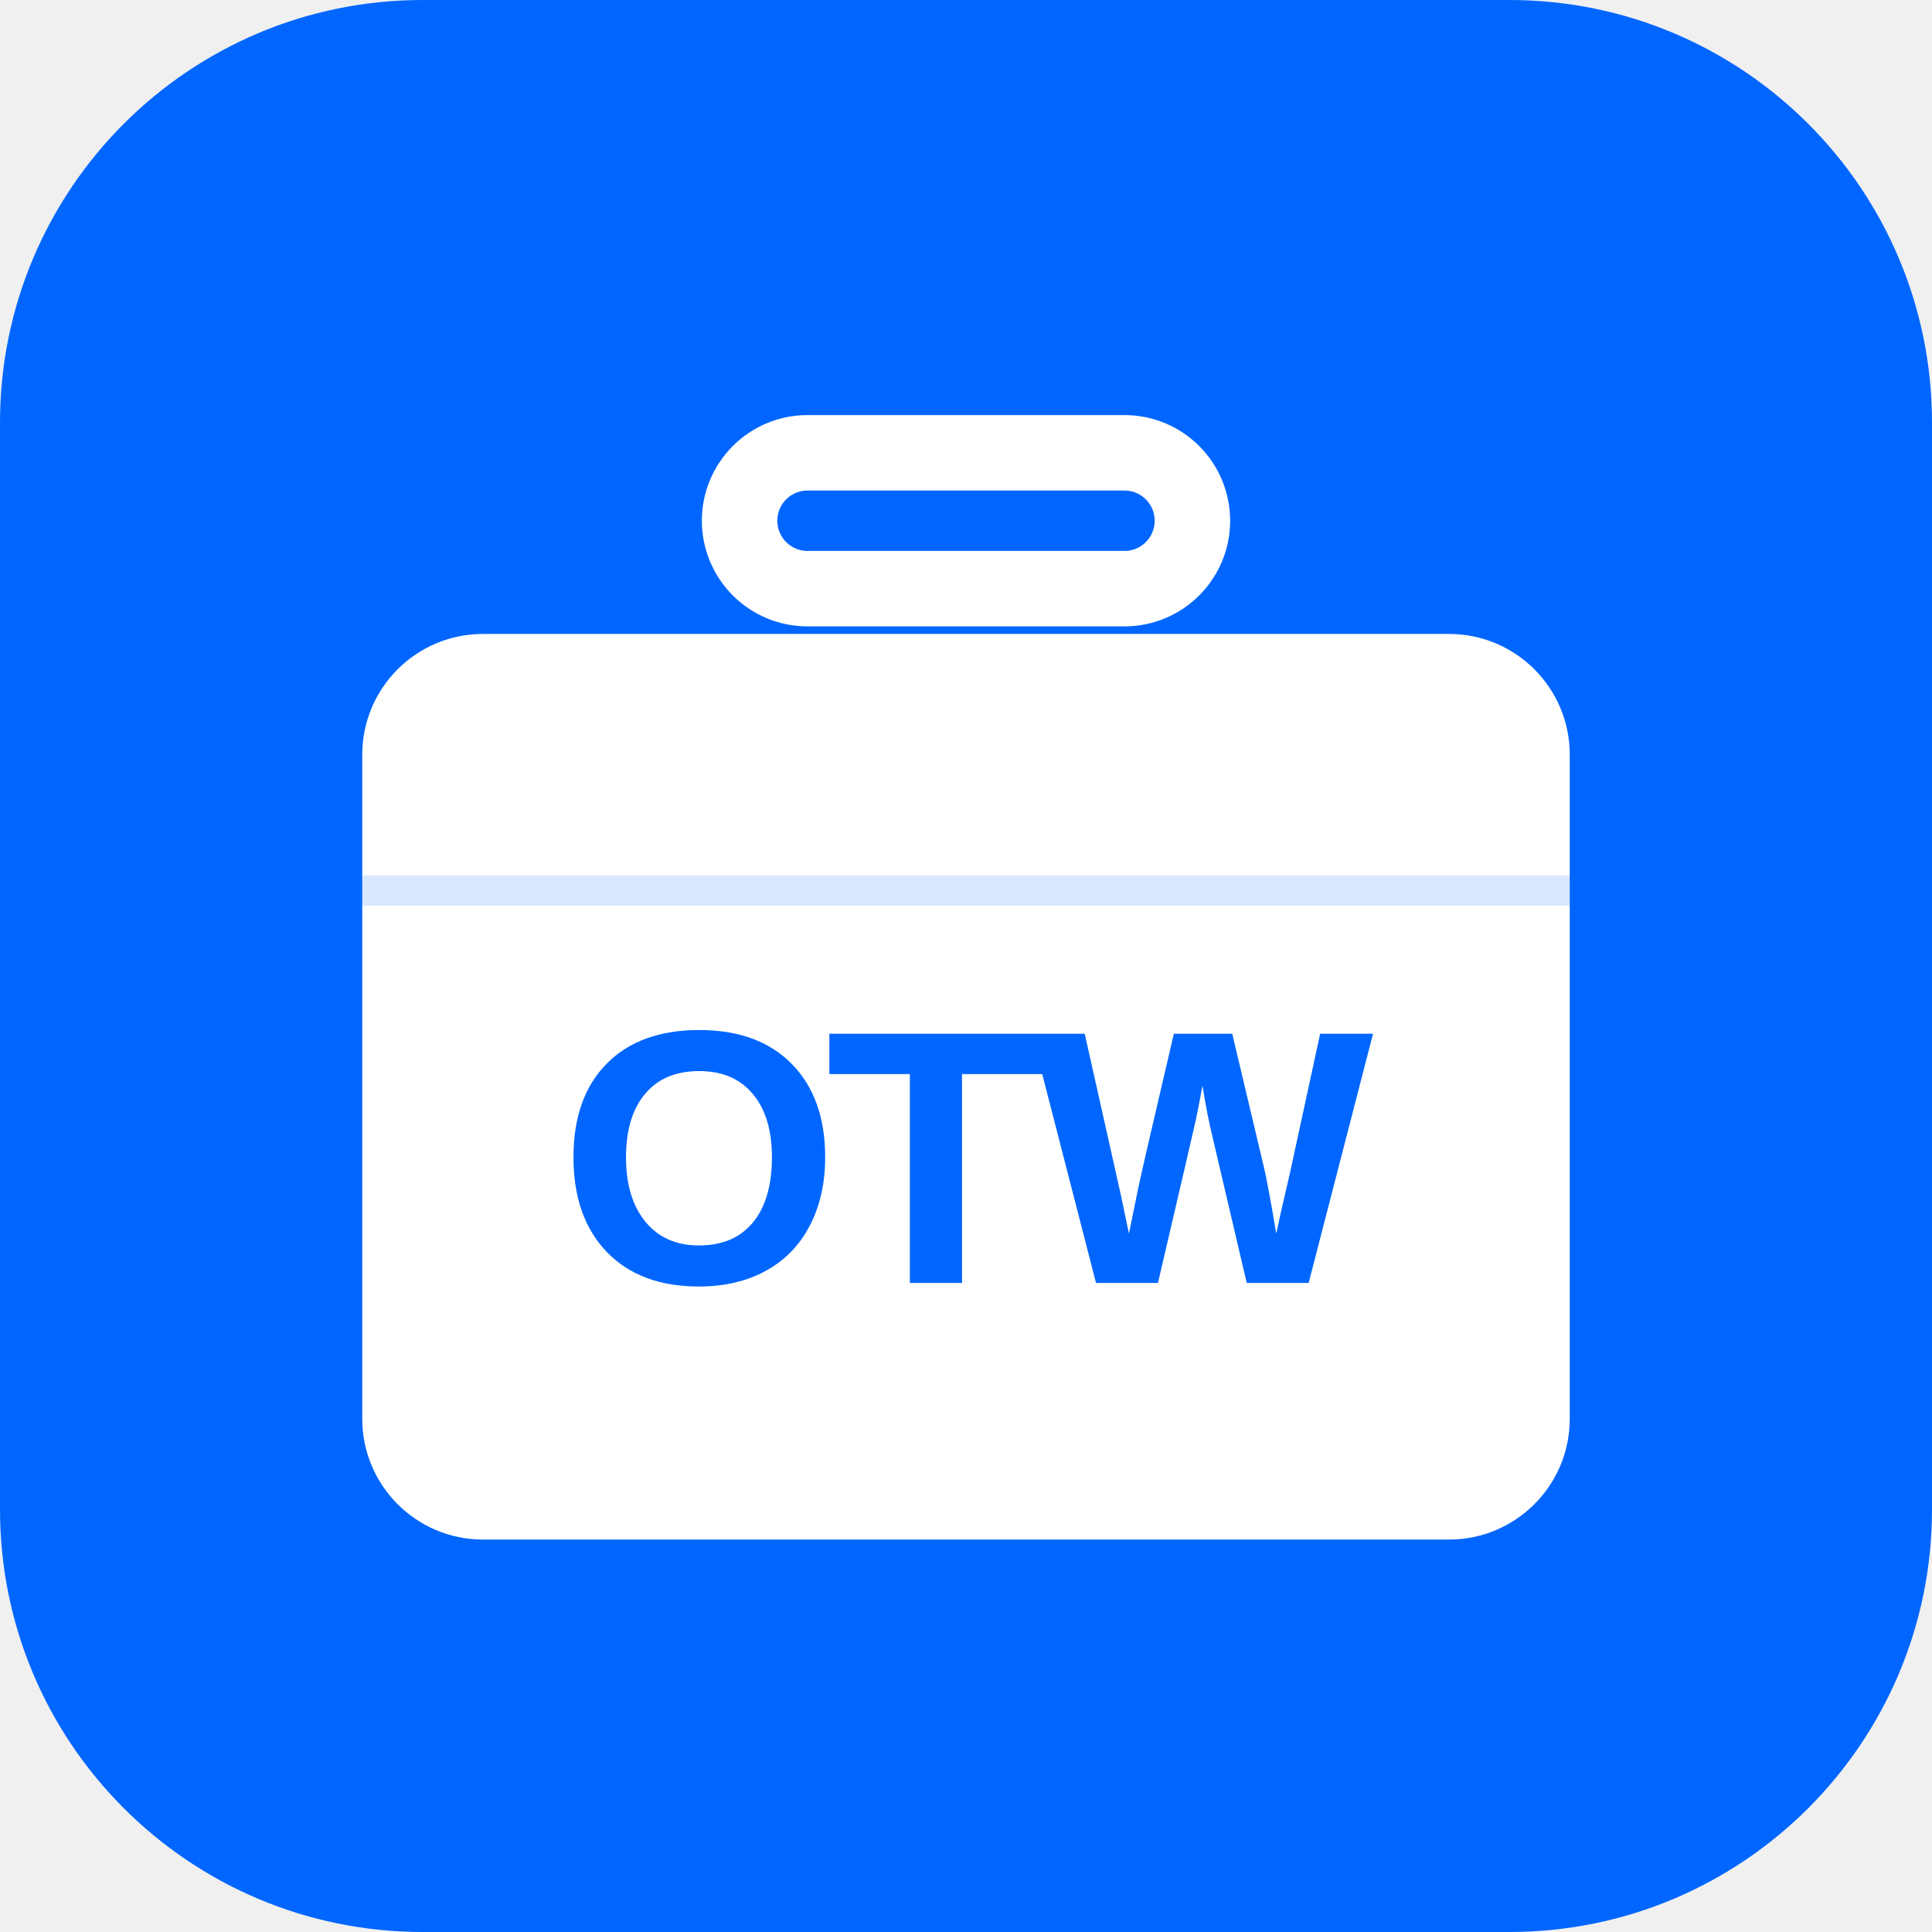
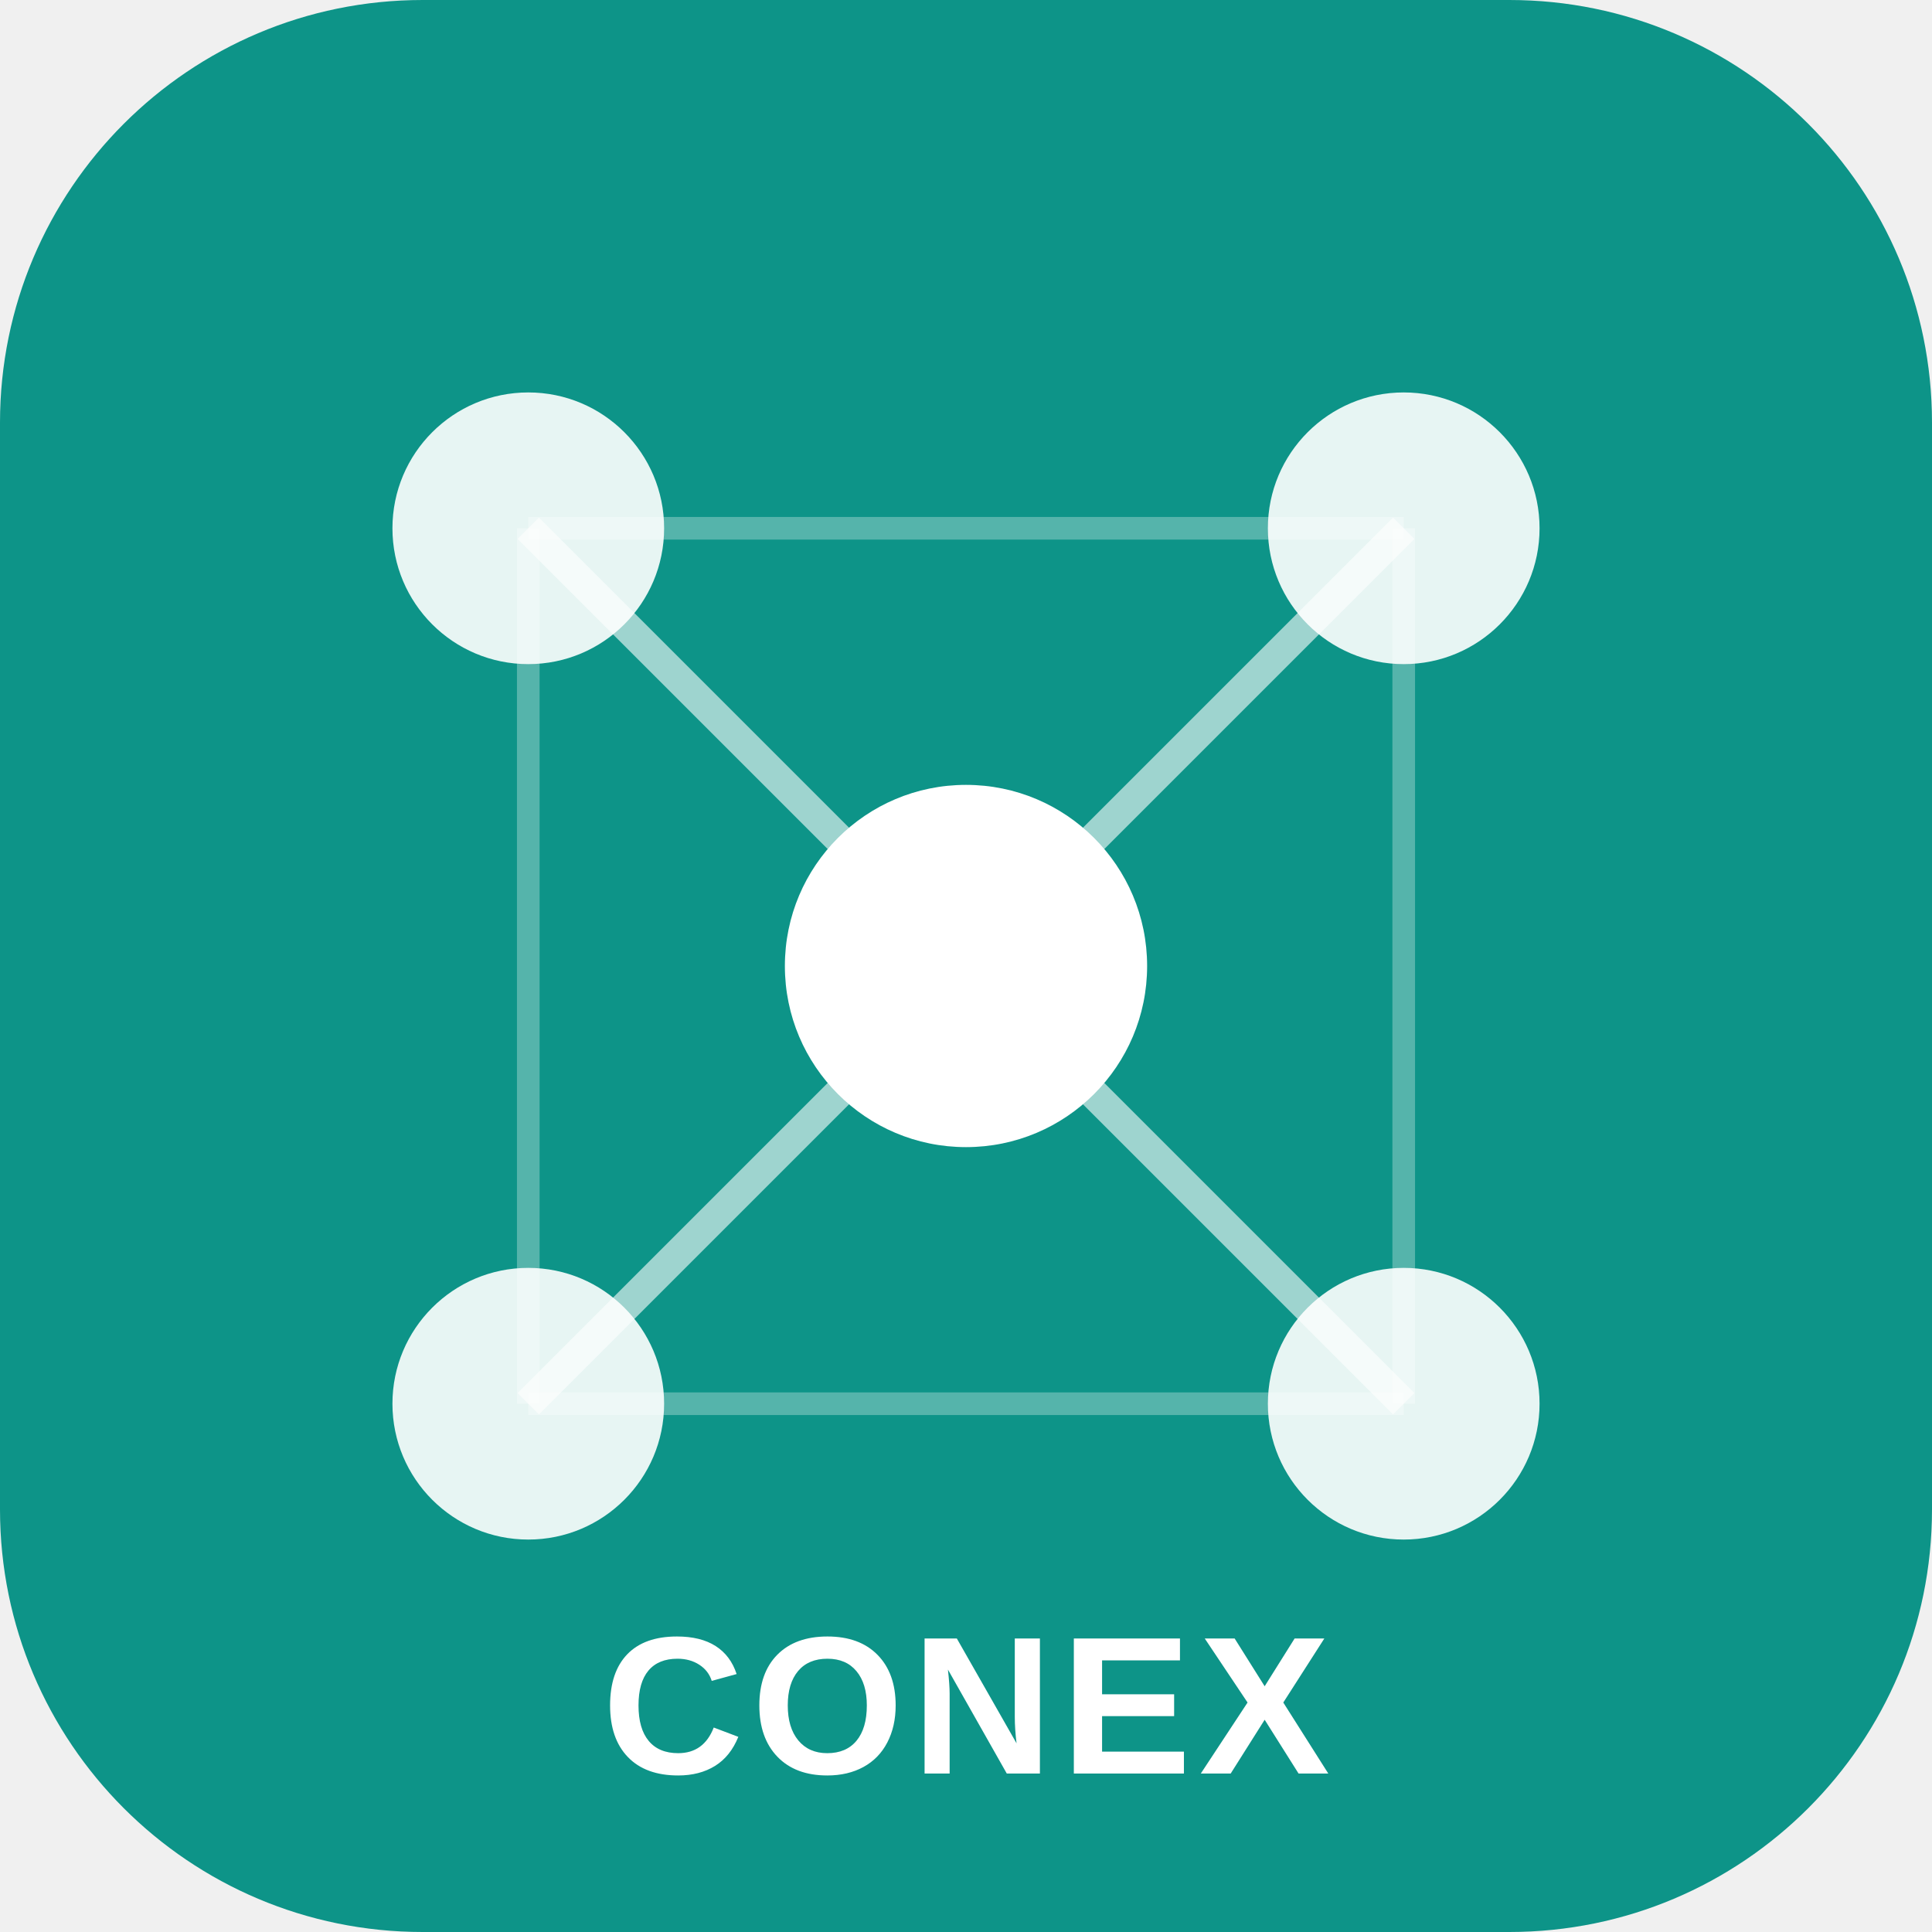
<svg xmlns="http://www.w3.org/2000/svg" width="512" height="512" viewBox="0 0 512 512">
-   <rect width="512" height="512" rx="112" fill="#0066FF" />
-   <rect x="196" y="120" width="120" height="36" rx="18" fill="none" stroke="#FFFFFF" stroke-width="20" />
-   <rect x="96" y="168" width="320" height="240" rx="32" fill="#FFFFFF" />
-   <rect x="96" y="232" width="320" height="8" fill="#0066FF" opacity="0.15" />
-   <text x="256" y="340" font-family="Plus Jakarta Sans, Arial, sans-serif" font-size="96" font-weight="800" fill="#0066FF" text-anchor="middle" letter-spacing="-4">OTW</text>
+   <rect width="512" height="512" rx="112" fill="#0D9488" />
+   <circle cx="256" cy="256" r="48" fill="#FFFFFF" />
+   <circle cx="140" cy="140" r="36" fill="#FFFFFF" opacity="0.9" />
+   <circle cx="372" cy="140" r="36" fill="#FFFFFF" opacity="0.9" />
+   <circle cx="140" cy="372" r="36" fill="#FFFFFF" opacity="0.9" />
+   <circle cx="372" cy="372" r="36" fill="#FFFFFF" opacity="0.9" />
+   <line x1="140" y1="140" x2="256" y2="256" stroke="#FFFFFF" stroke-width="8" opacity="0.6" />
+   <line x1="372" y1="140" x2="256" y2="256" stroke="#FFFFFF" stroke-width="8" opacity="0.6" />
+   <line x1="140" y1="372" x2="256" y2="256" stroke="#FFFFFF" stroke-width="8" opacity="0.6" />
+   <line x1="372" y1="372" x2="256" y2="256" stroke="#FFFFFF" stroke-width="8" opacity="0.6" />
+   <line x1="140" y1="140" x2="372" y2="140" stroke="#FFFFFF" stroke-width="6" opacity="0.3" />
+   <line x1="140" y1="372" x2="372" y2="372" stroke="#FFFFFF" stroke-width="6" opacity="0.3" />
+   <line x1="140" y1="140" x2="140" y2="372" stroke="#FFFFFF" stroke-width="6" opacity="0.3" />
+   <line x1="372" y1="140" x2="372" y2="372" stroke="#FFFFFF" stroke-width="6" opacity="0.3" />
+   <text x="256" y="470" font-family="Plus Jakarta Sans, Arial, sans-serif" font-size="52" font-weight="800" fill="#FFFFFF" text-anchor="middle" letter-spacing="2">CONEX</text>
</svg>
